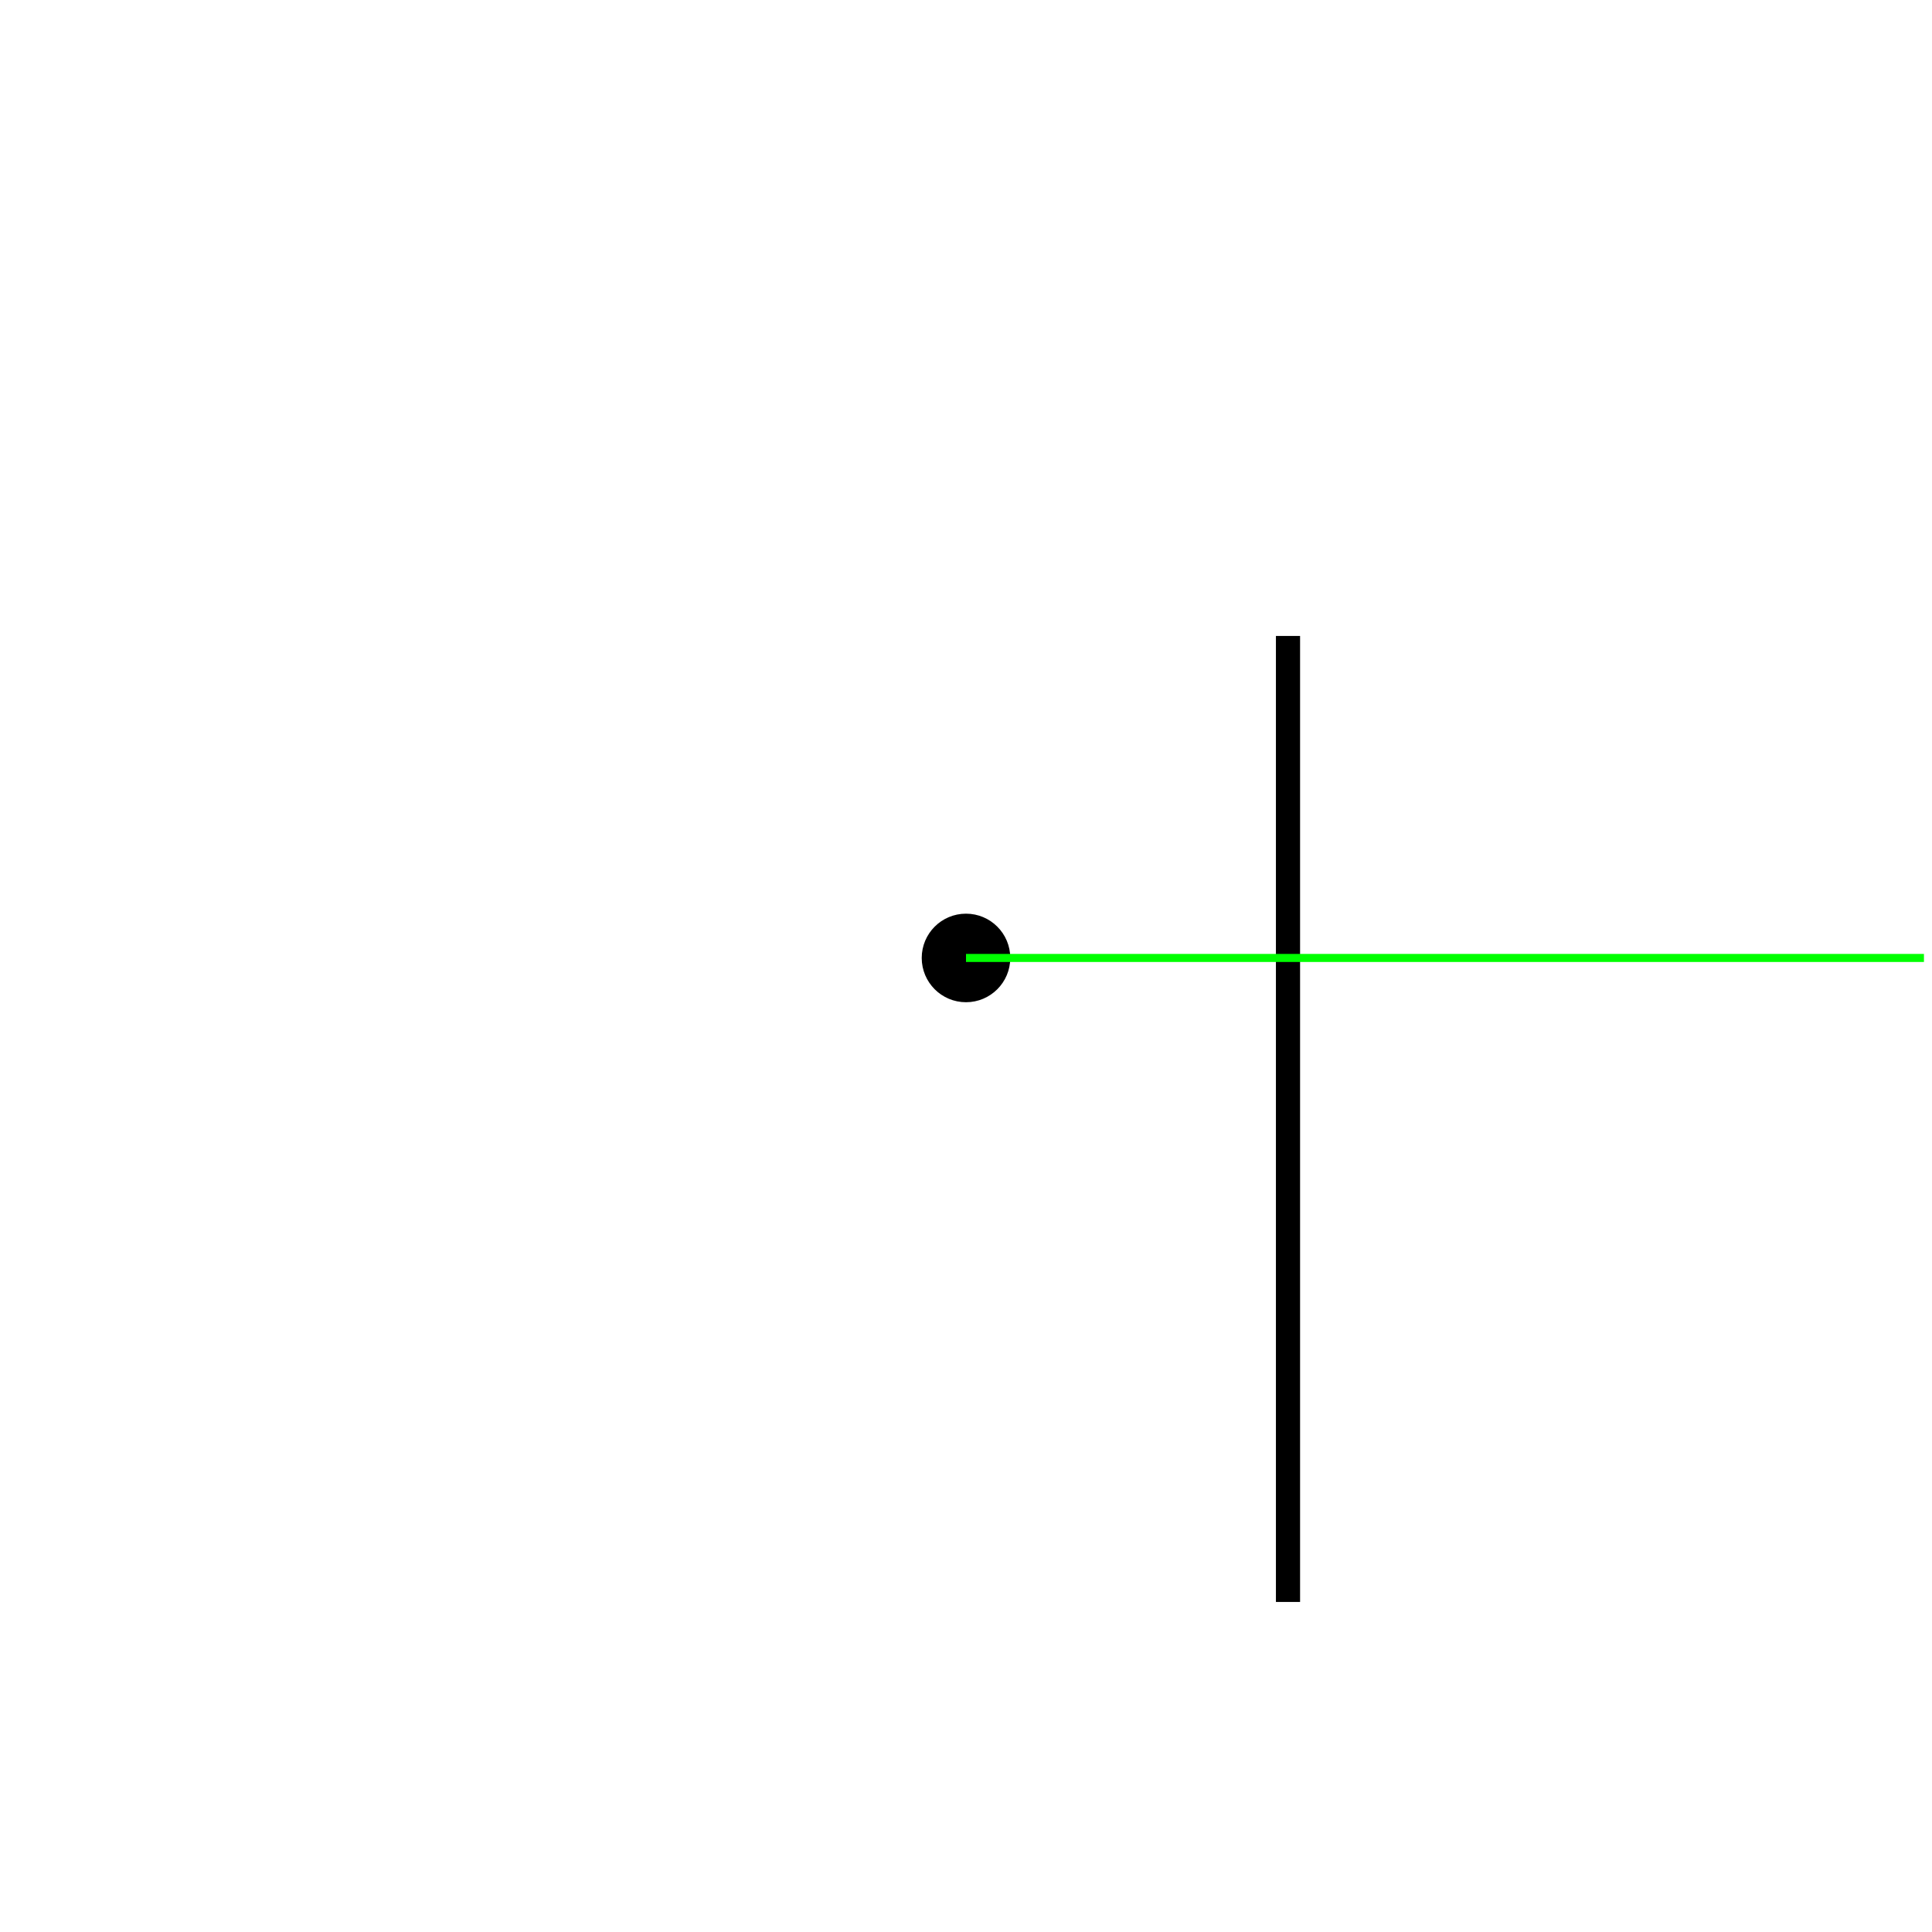
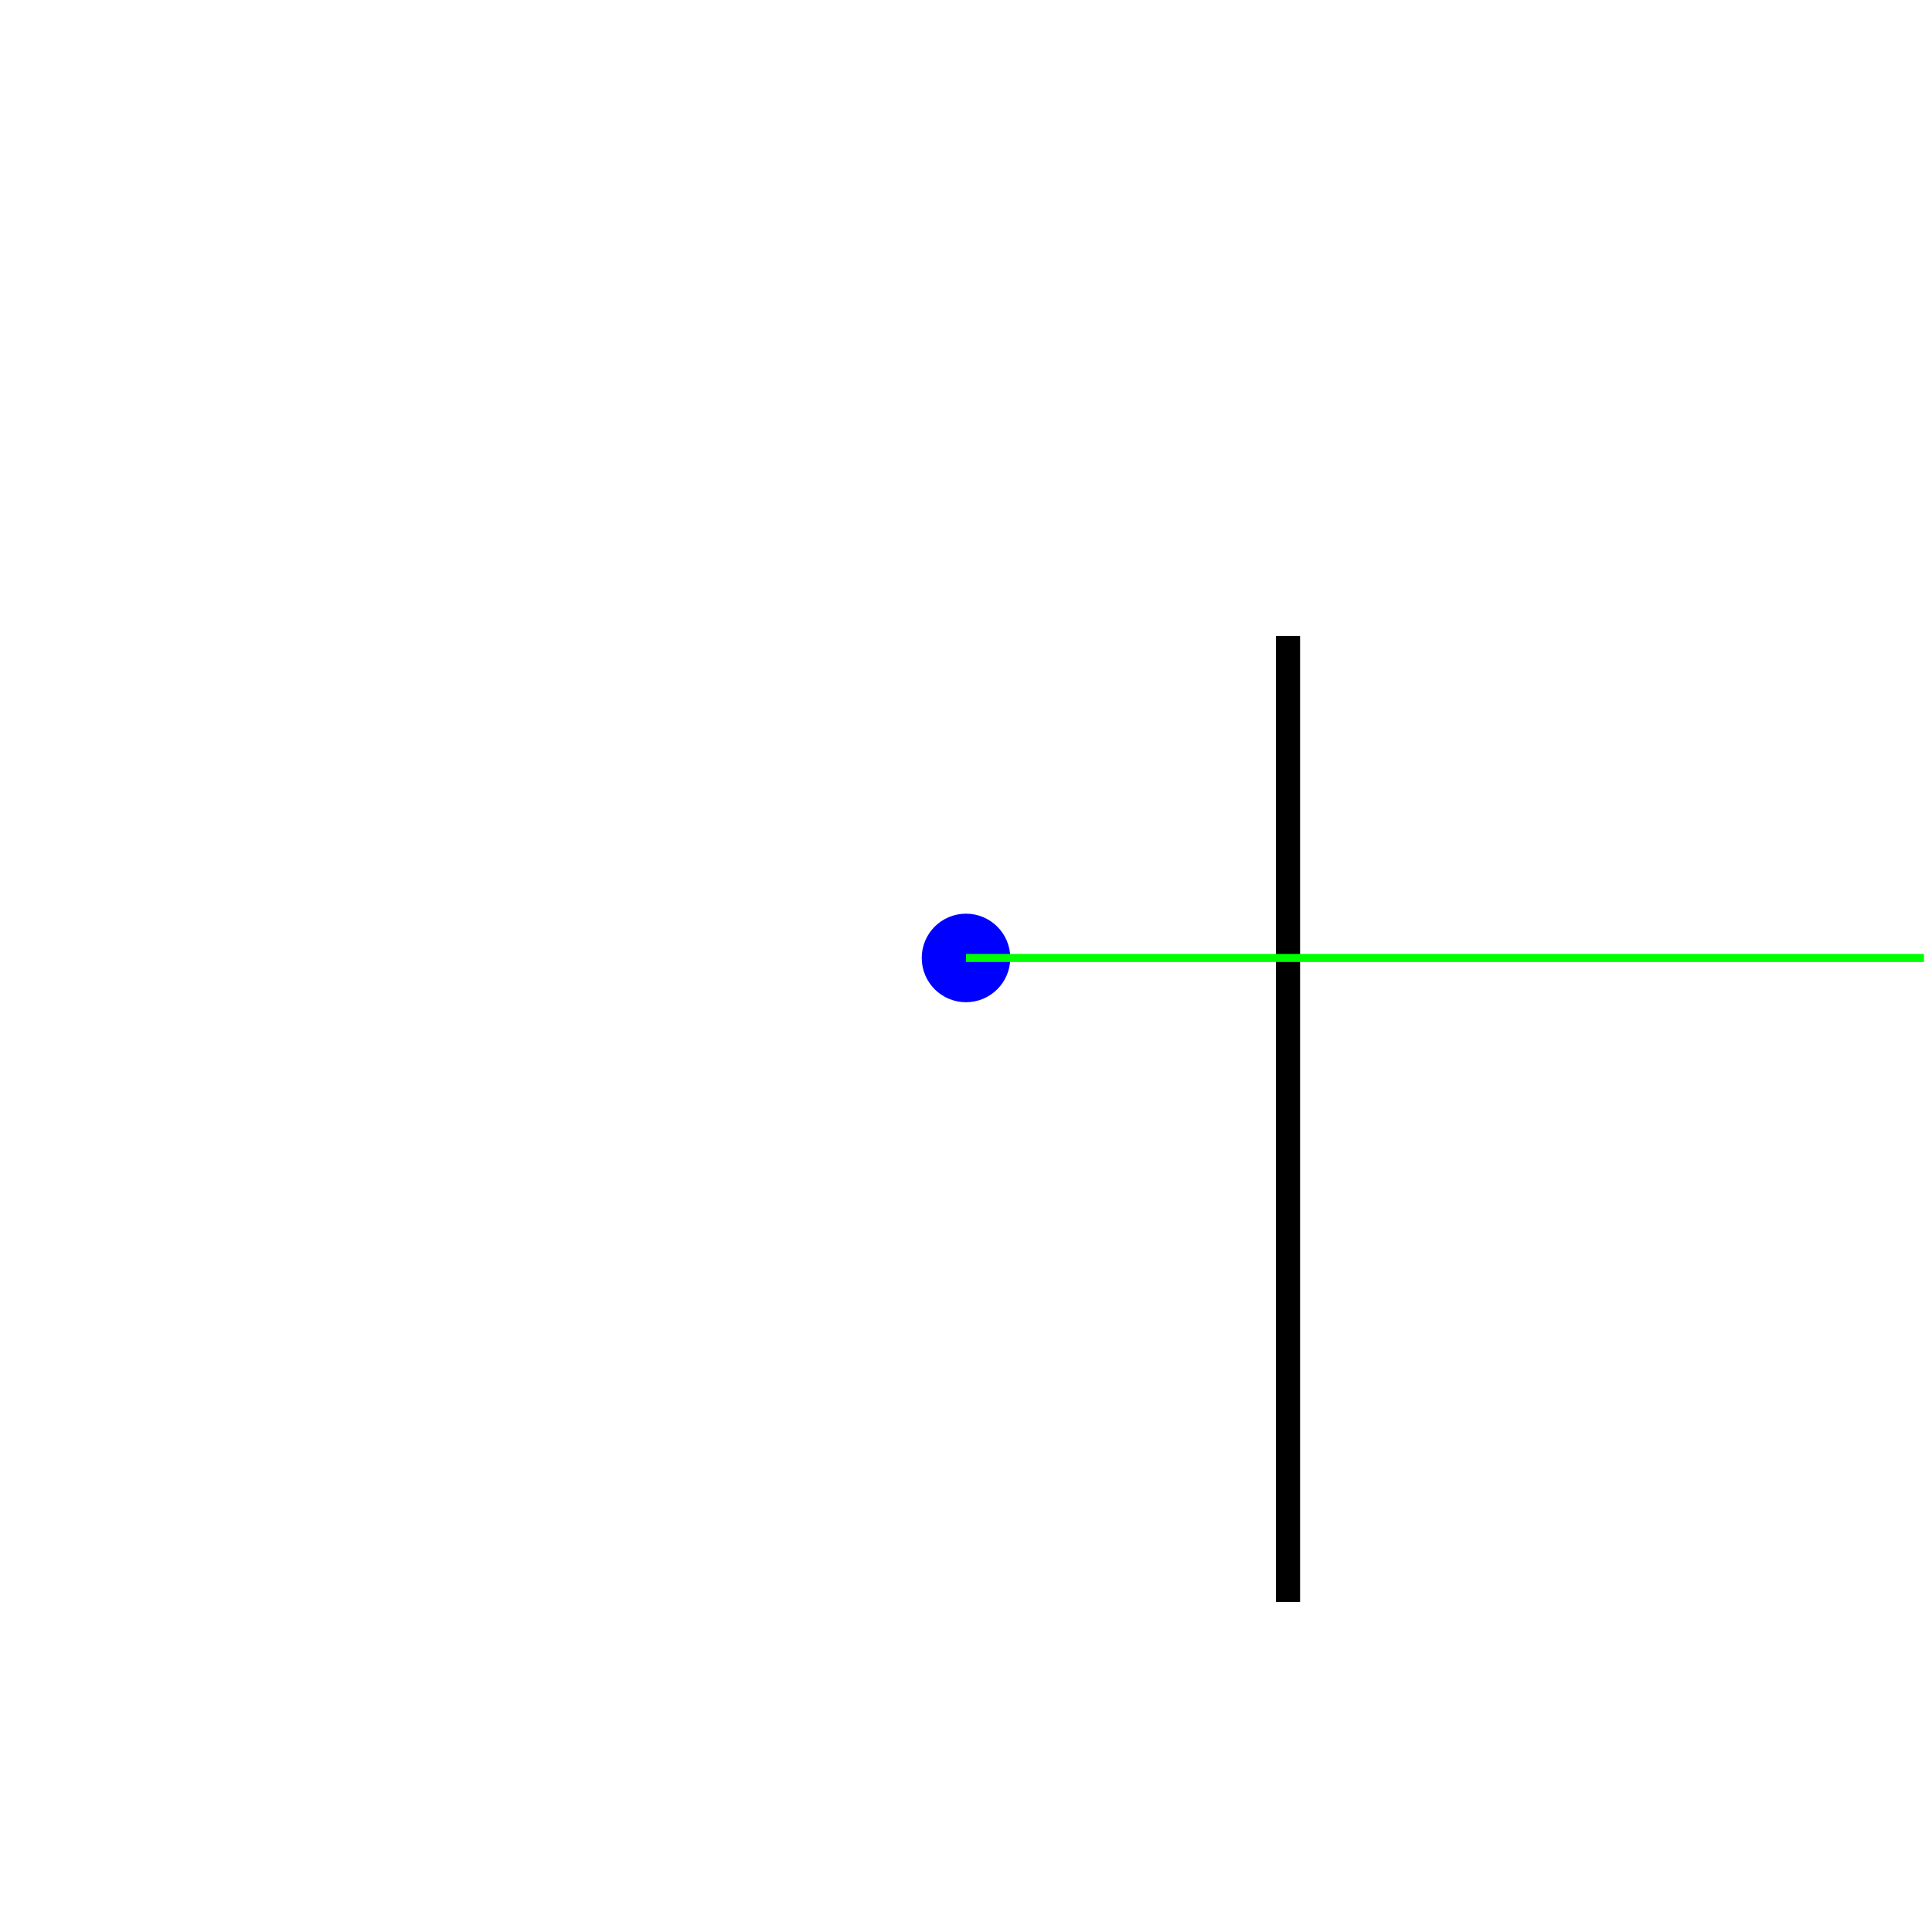
<svg xmlns="http://www.w3.org/2000/svg" version="1.1" width="240" height="240">
  <rect x="0" y="0" width="240" height="240" stroke="#ffffff" fill="#ffffff" />
  <polygon points=" 160,79 160,199 " stroke-width="3" stroke="#000000" fill="none" />
-   <circle cx="120" cy="119" r="5" stroke="#000000" fill="#000000" />
+   <circle cx="120" cy="119" r="5" stroke="#0000ff" fill="#0000ff" />
  <line x1="120" y1="119" x2="239" y2="119" stroke-width="1" stroke="#00ff00" fill="none" />
</svg>
